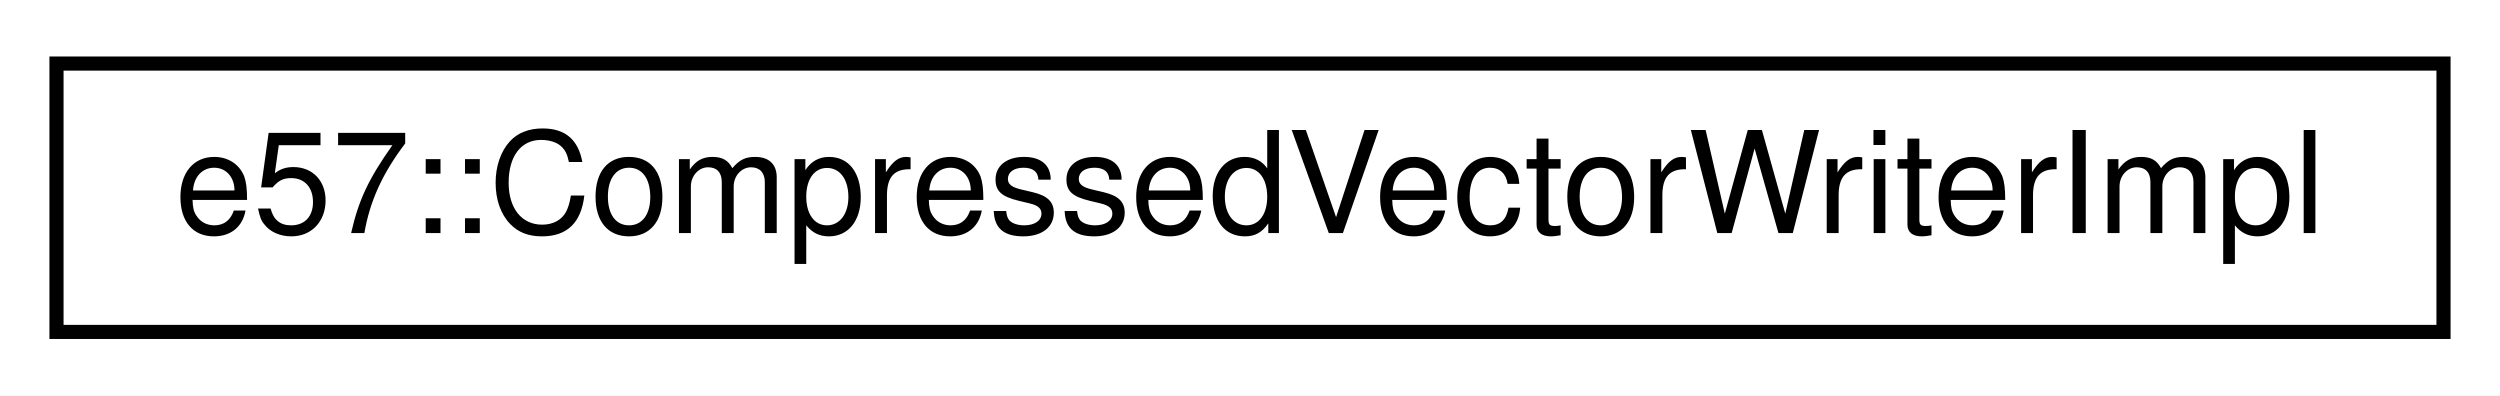
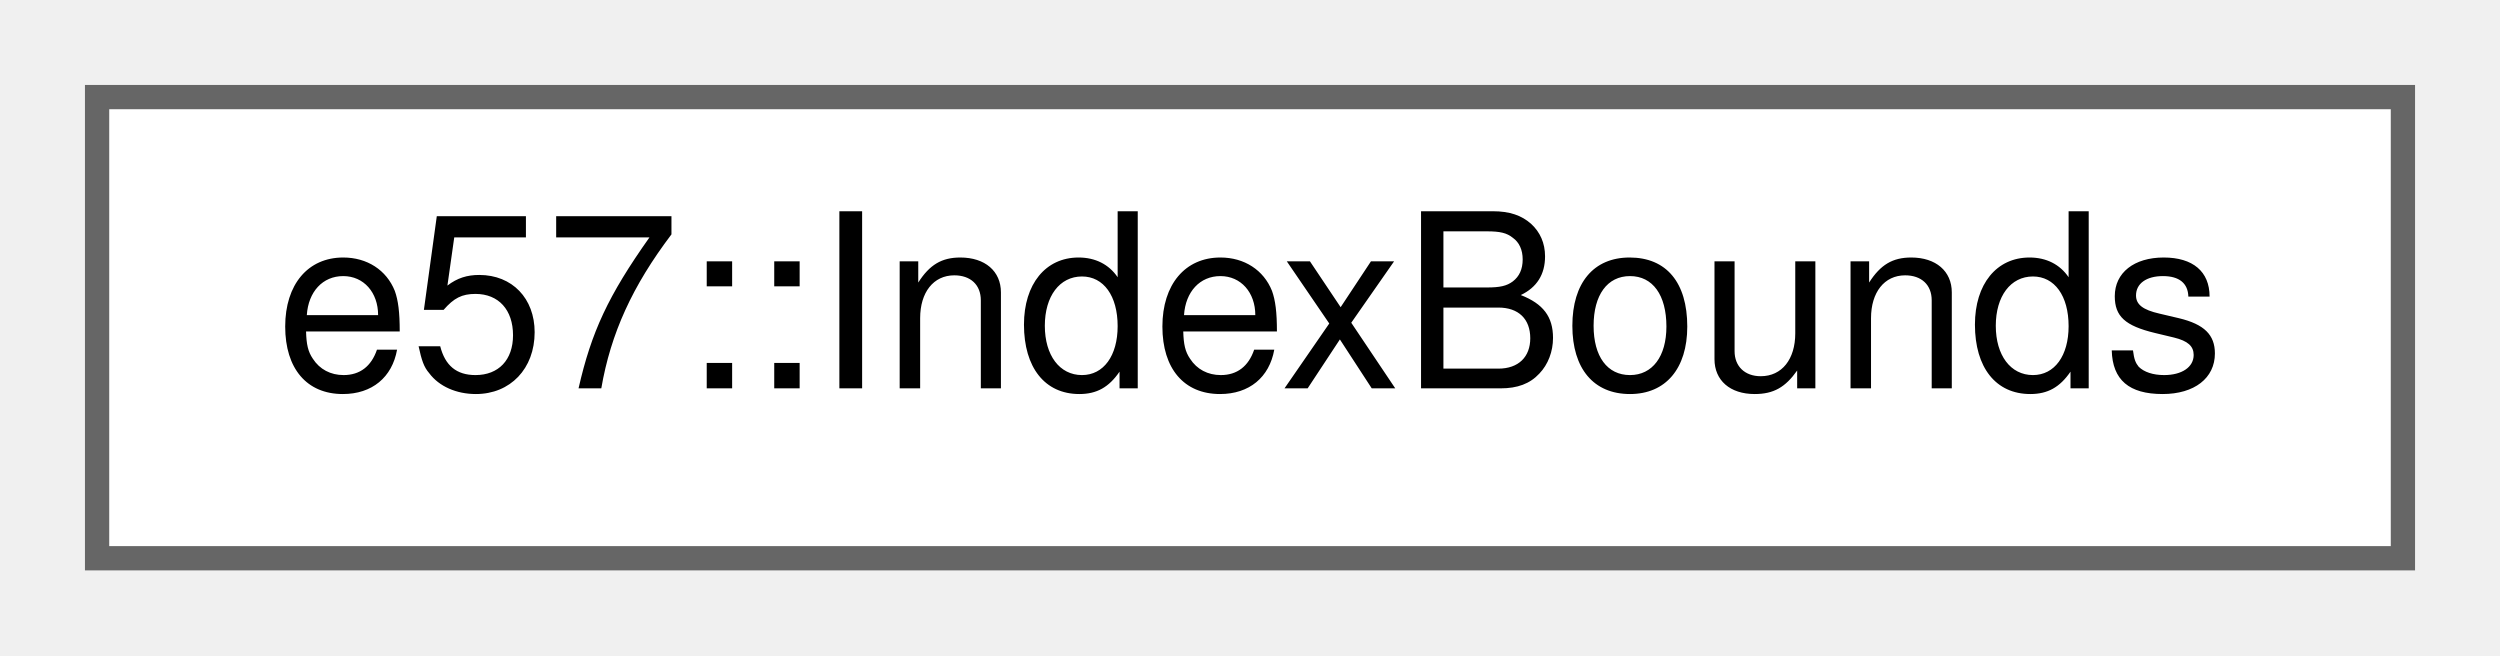
- <svg xmlns="http://www.w3.org/2000/svg" xmlns:xlink="http://www.w3.org/1999/xlink" width="177pt" height="28pt" viewBox="0.00 0.00 177.00 28.00">
-   <g id="graph0" class="graph" transform="scale(1 1) rotate(0) translate(4 24)">
-     <polygon fill="white" stroke="transparent" points="-4,4 -4,-24 173,-24 173,4 -4,4" />
-     <g id="node1" class="node">
-       <g id="a_node1">
-         <a xlink:href="d9/d9b/classe57_1_1_compressed_vector_writer_impl.html" target="_top" xlink:title=" ">
-           <polygon fill="white" stroke="black" points="0,-0.5 0,-19.5 169,-19.5 169,-0.5 0,-0.5" />
-           <text text-anchor="middle" x="84.5" y="-7.5" font-family="Helvetica,sans-Serif" font-size="10.00">e57::CompressedVectorWriterImpl</text>
-         </a>
-       </g>
-     </g>
-   </g>
+ <svg xmlns="http://www.w3.org/2000/svg" xmlns:xlink="http://www.w3.org/1999/xlink" height="27pt" viewBox="0 0 103 27" width="103pt">
+   <a target="_top" transform="translate(4 23)" xlink:href="d7/d4c/structe57_1_1_index_bounds.html" xlink:title="Stores the minimum and maximum of rowIndex, columnIndex, and returnIndex fields for a set of points.">
+     <path d="m95-19h-95v19h95z" fill="#fff" stroke="#666" />
+     <text font-family="Helvetica,sans-Serif" font-size="10" text-anchor="middle" x="47.5" y="-7">e57::IndexBounds</text>
+   </a>
</svg>
